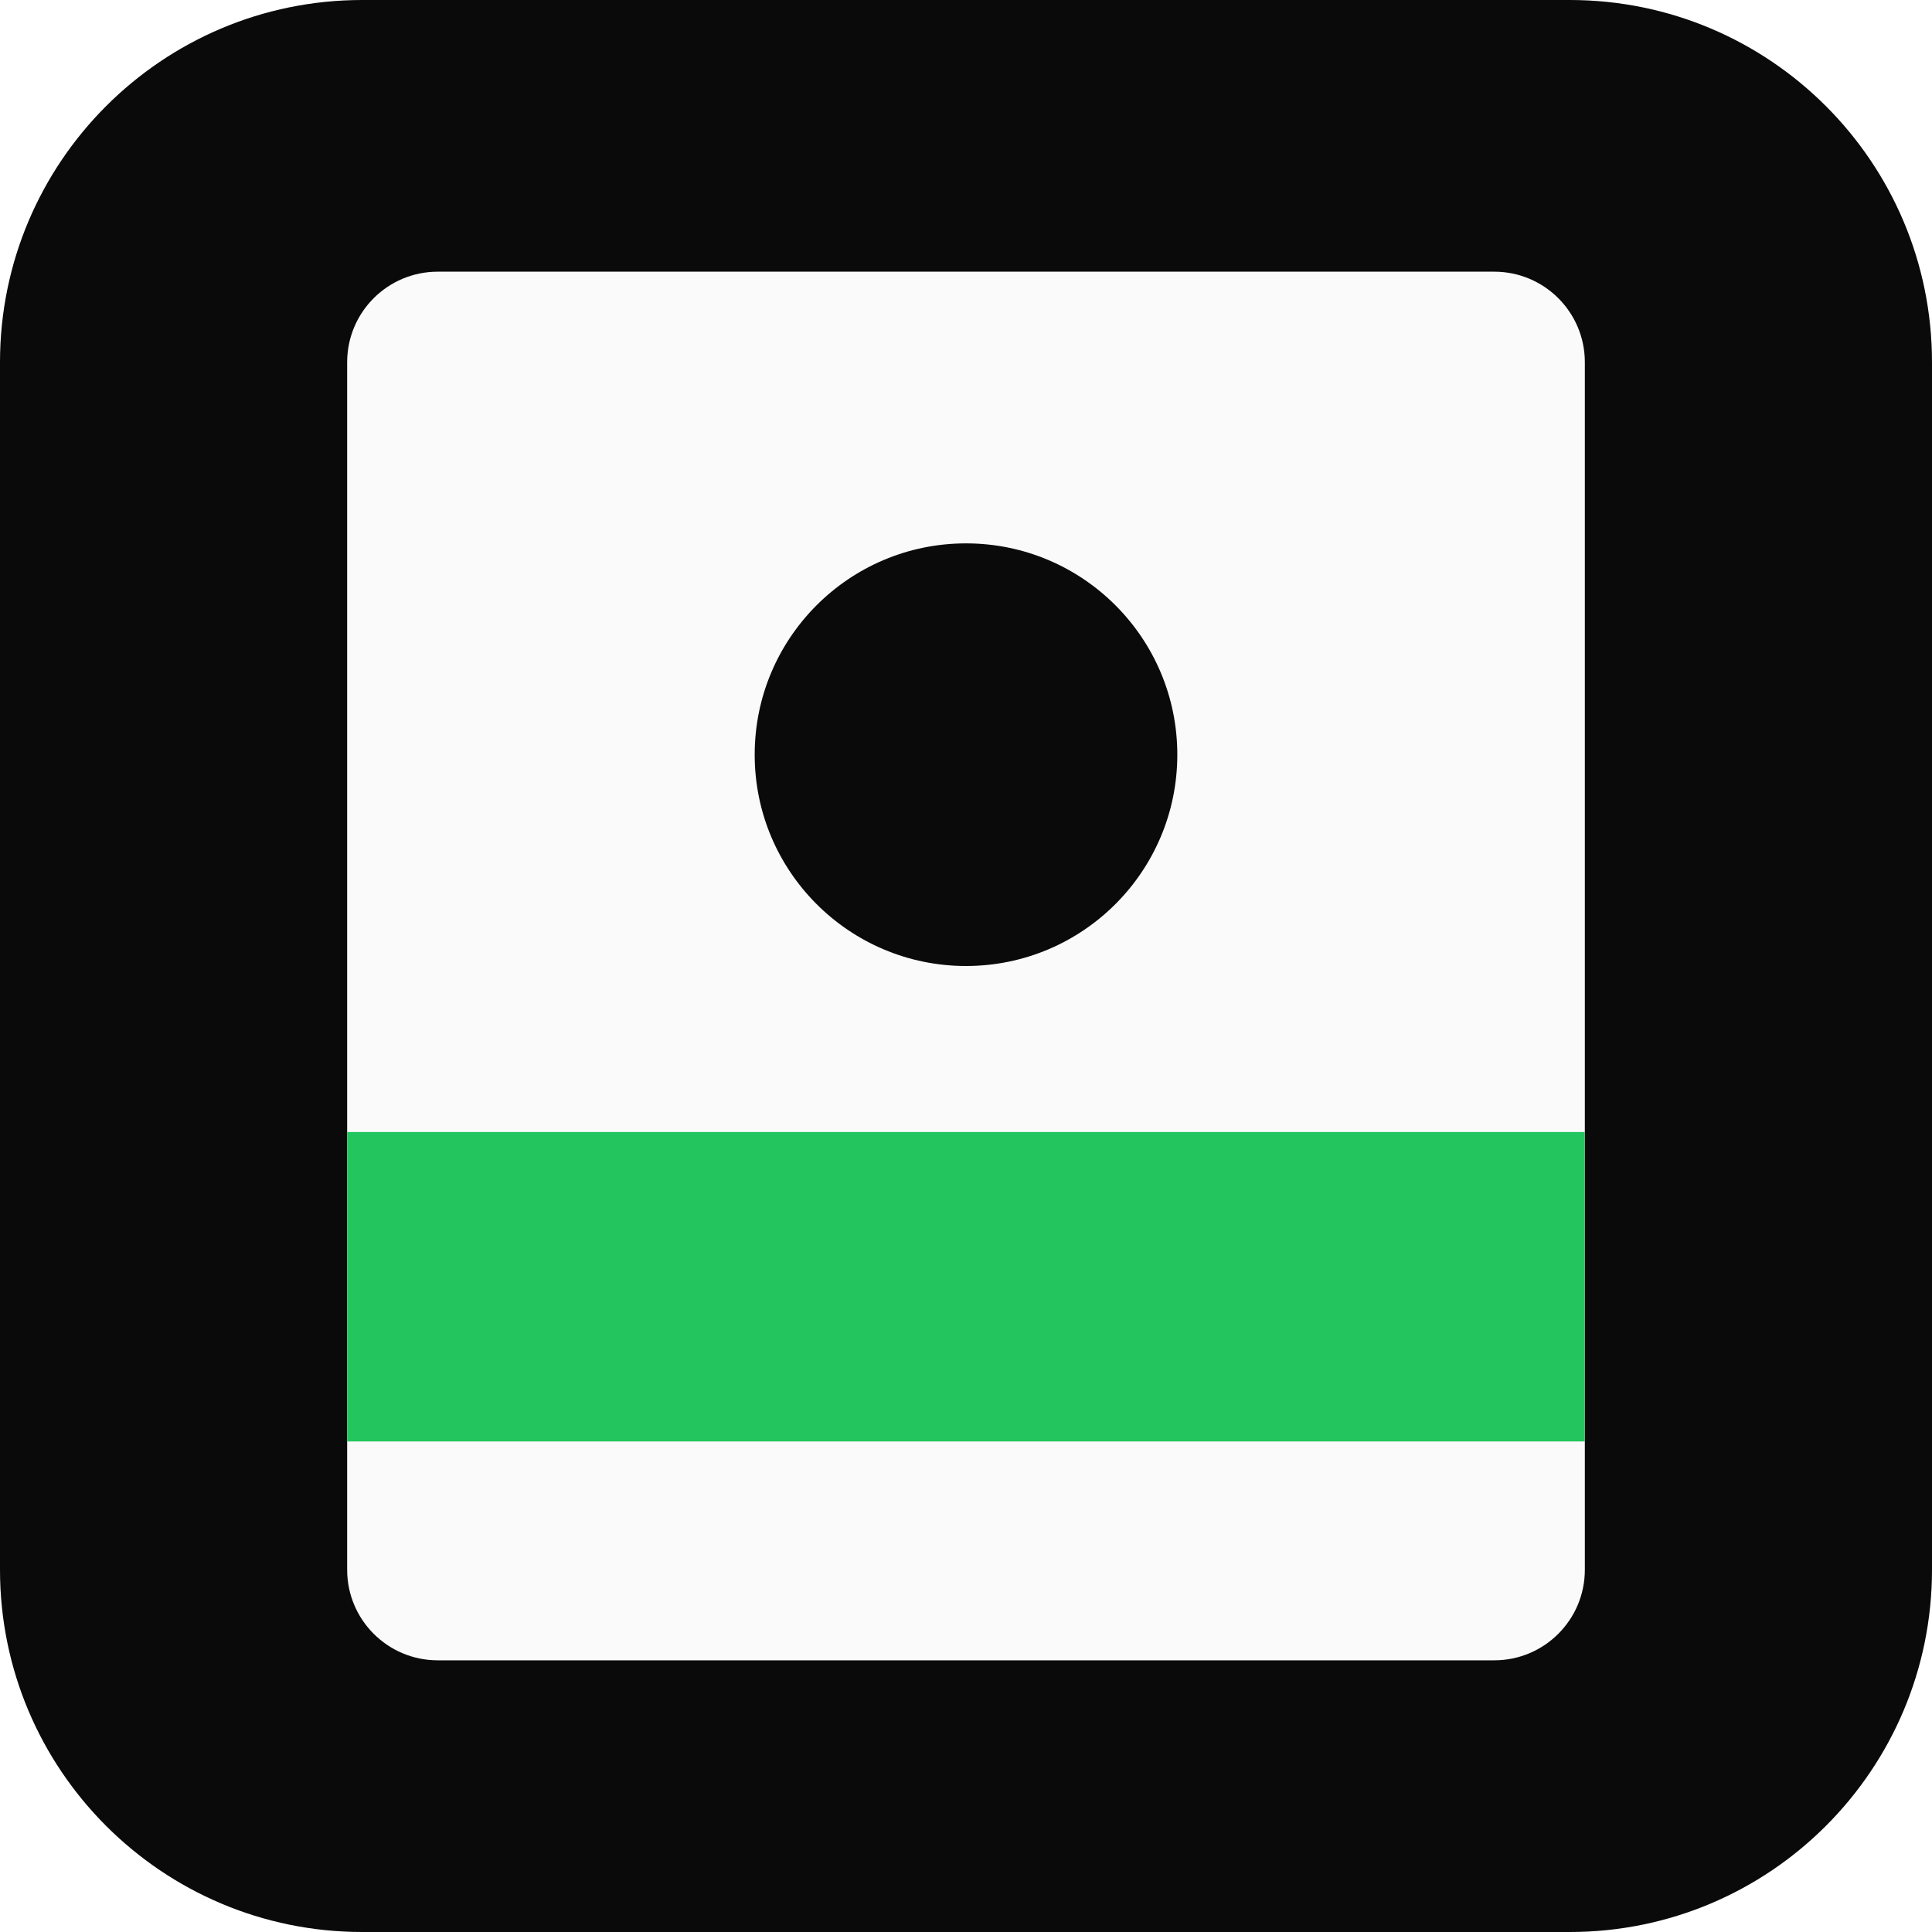
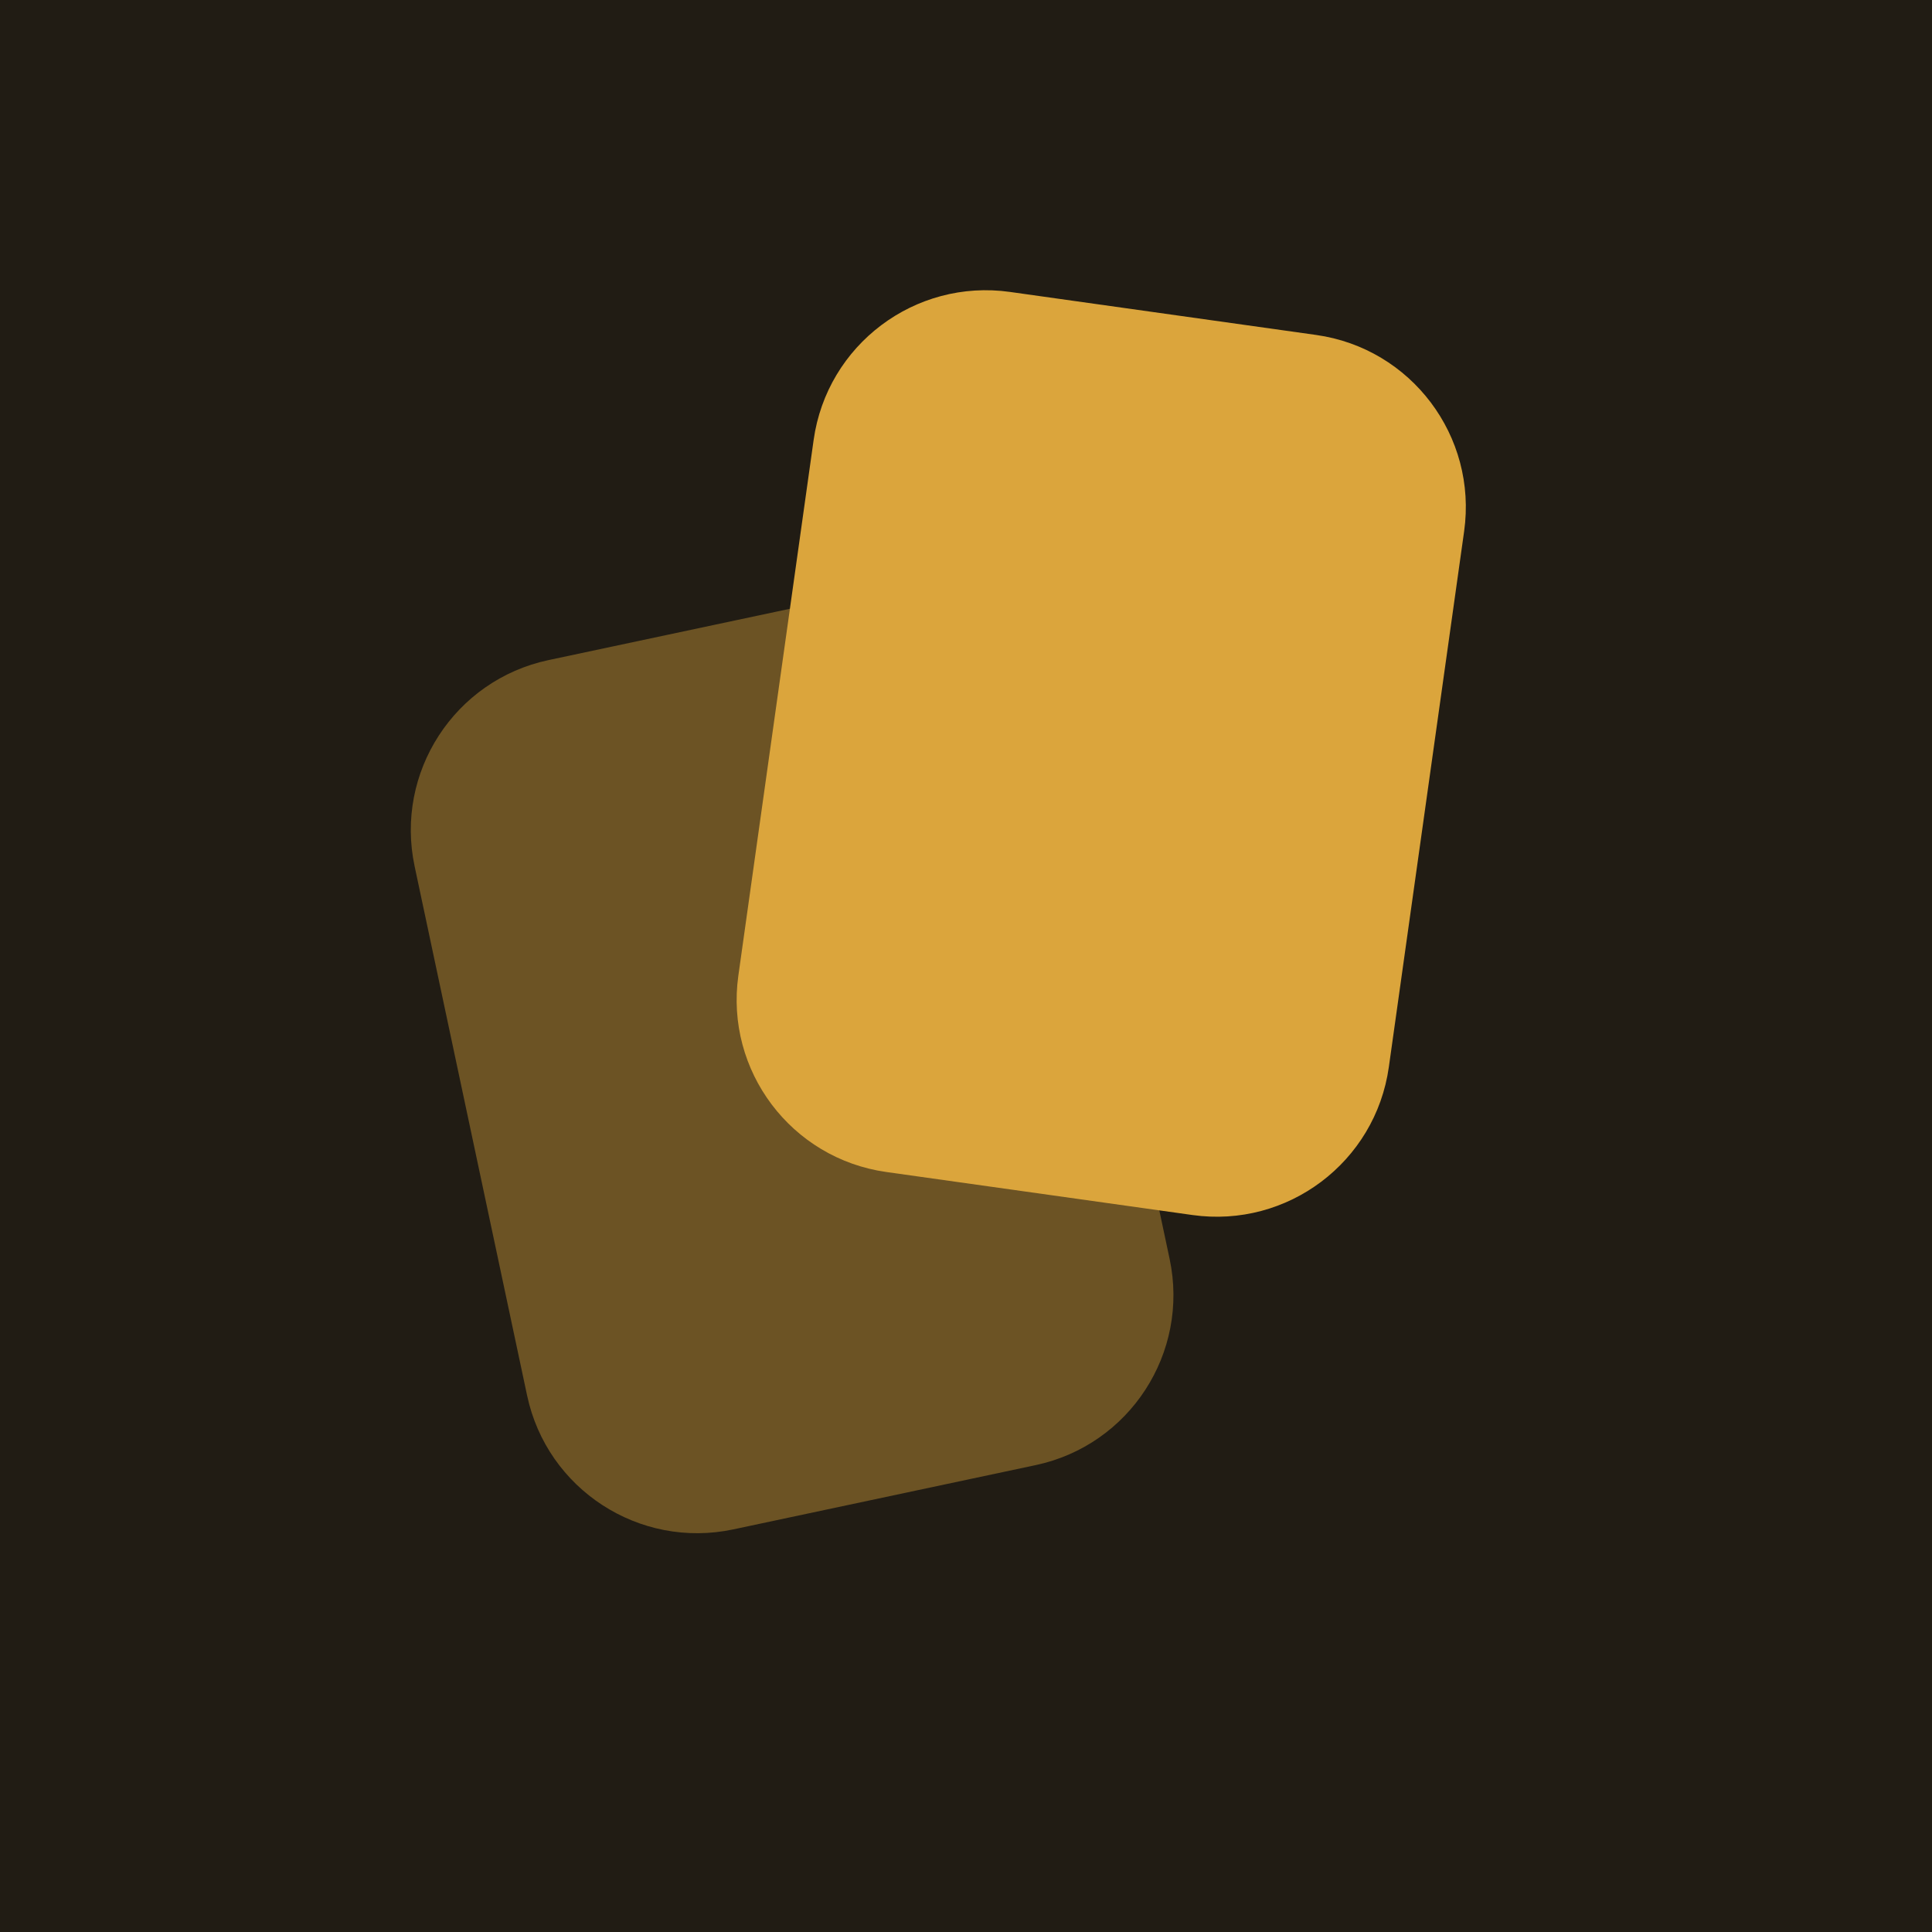
- <svg xmlns="http://www.w3.org/2000/svg" viewBox="0 0 512 512">
-   <rect width="512" height="512" rx="96" fill="#0a0a0a" />
-   <rect x="92" y="72" width="328" height="368" rx="24" fill="#fafafa" />
-   <rect x="92" y="300" width="328" height="82" fill="#22c55e" />
-   <circle cx="256" cy="200" r="56" fill="#0a0a0a" />
+ <svg xmlns="http://www.w3.org/2000/svg" viewBox="0 0 100 100">
+   <rect width="100" height="100" fill="#211c14" />
+   <rect x="24" y="32" width="34" height="46" rx="9" transform="rotate(-12 41 55)" fill="#dba53c" opacity="0.4" />
+   <rect x="40" y="16" width="34" height="46" rx="9" transform="rotate(8 57 39)" fill="#dba53c" />
</svg>
